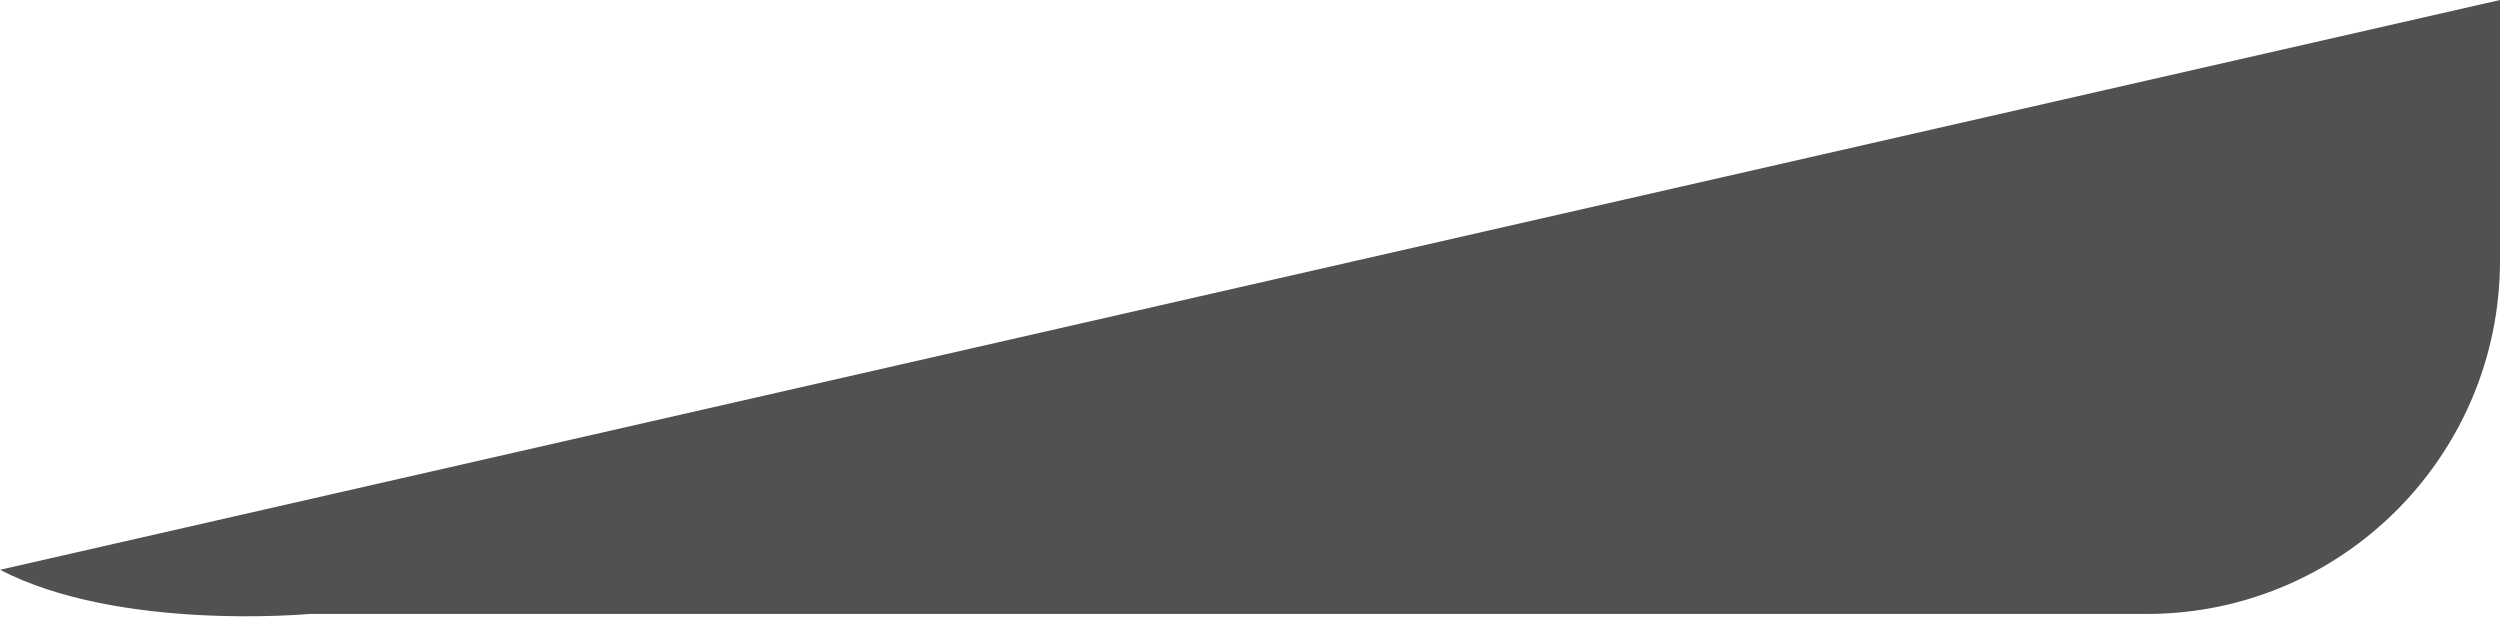
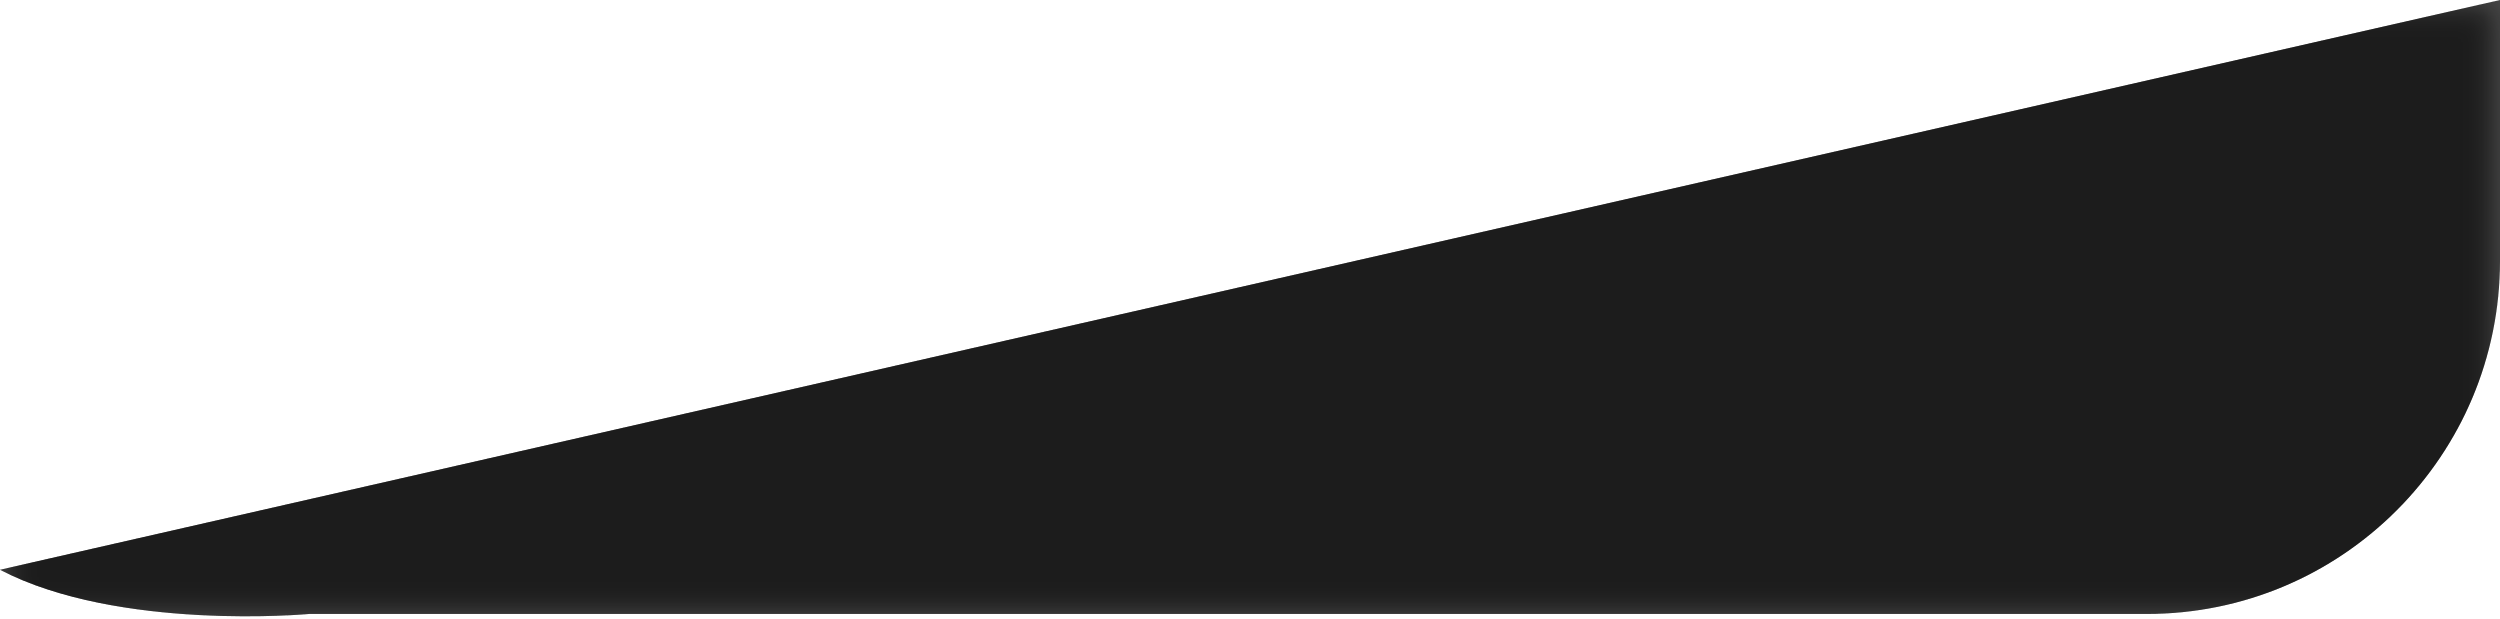
<svg xmlns="http://www.w3.org/2000/svg" width="" height="70" viewBox="0 0 283 70" fill="none">
  <g filter="url(#filter0_b_523_2183)">
    <path d="M0 64.5L283 0V29.5C283 51.591 265.091 69.5 243 69.5H35C35 69.5 13.5 71.5 0 64.5Z" fill="#171717" fill-opacity="0.75" />
  </g>
  <defs>
-     <filter id="filter0_b_523_2183" x="-4" y="-4" width="" height="77.764" filterUnits="userSpaceOnUse" color-interpolation-filters="sRGB">
-       <feFlood flood-opacity="0" result="BackgroundImageFix" />
+     <filter id="filter0_b_523_2183" x="-4" y="-4" width="" height="77.764" filterUnits="userSpaceOnUse" colorInterpolationFilters="sRGB">
+       <feFlood floodOpacity="0" result="BackgroundImageFix" />
      <feGaussianBlur in="BackgroundImageFix" stdDeviation="2" />
      <feComposite in2="SourceAlpha" operator="in" result="effect1_backgroundBlur_523_2183" />
      <feBlend mode="normal" in="SourceGraphic" in2="effect1_backgroundBlur_523_2183" result="shape" />
    </filter>
  </defs>
</svg>
